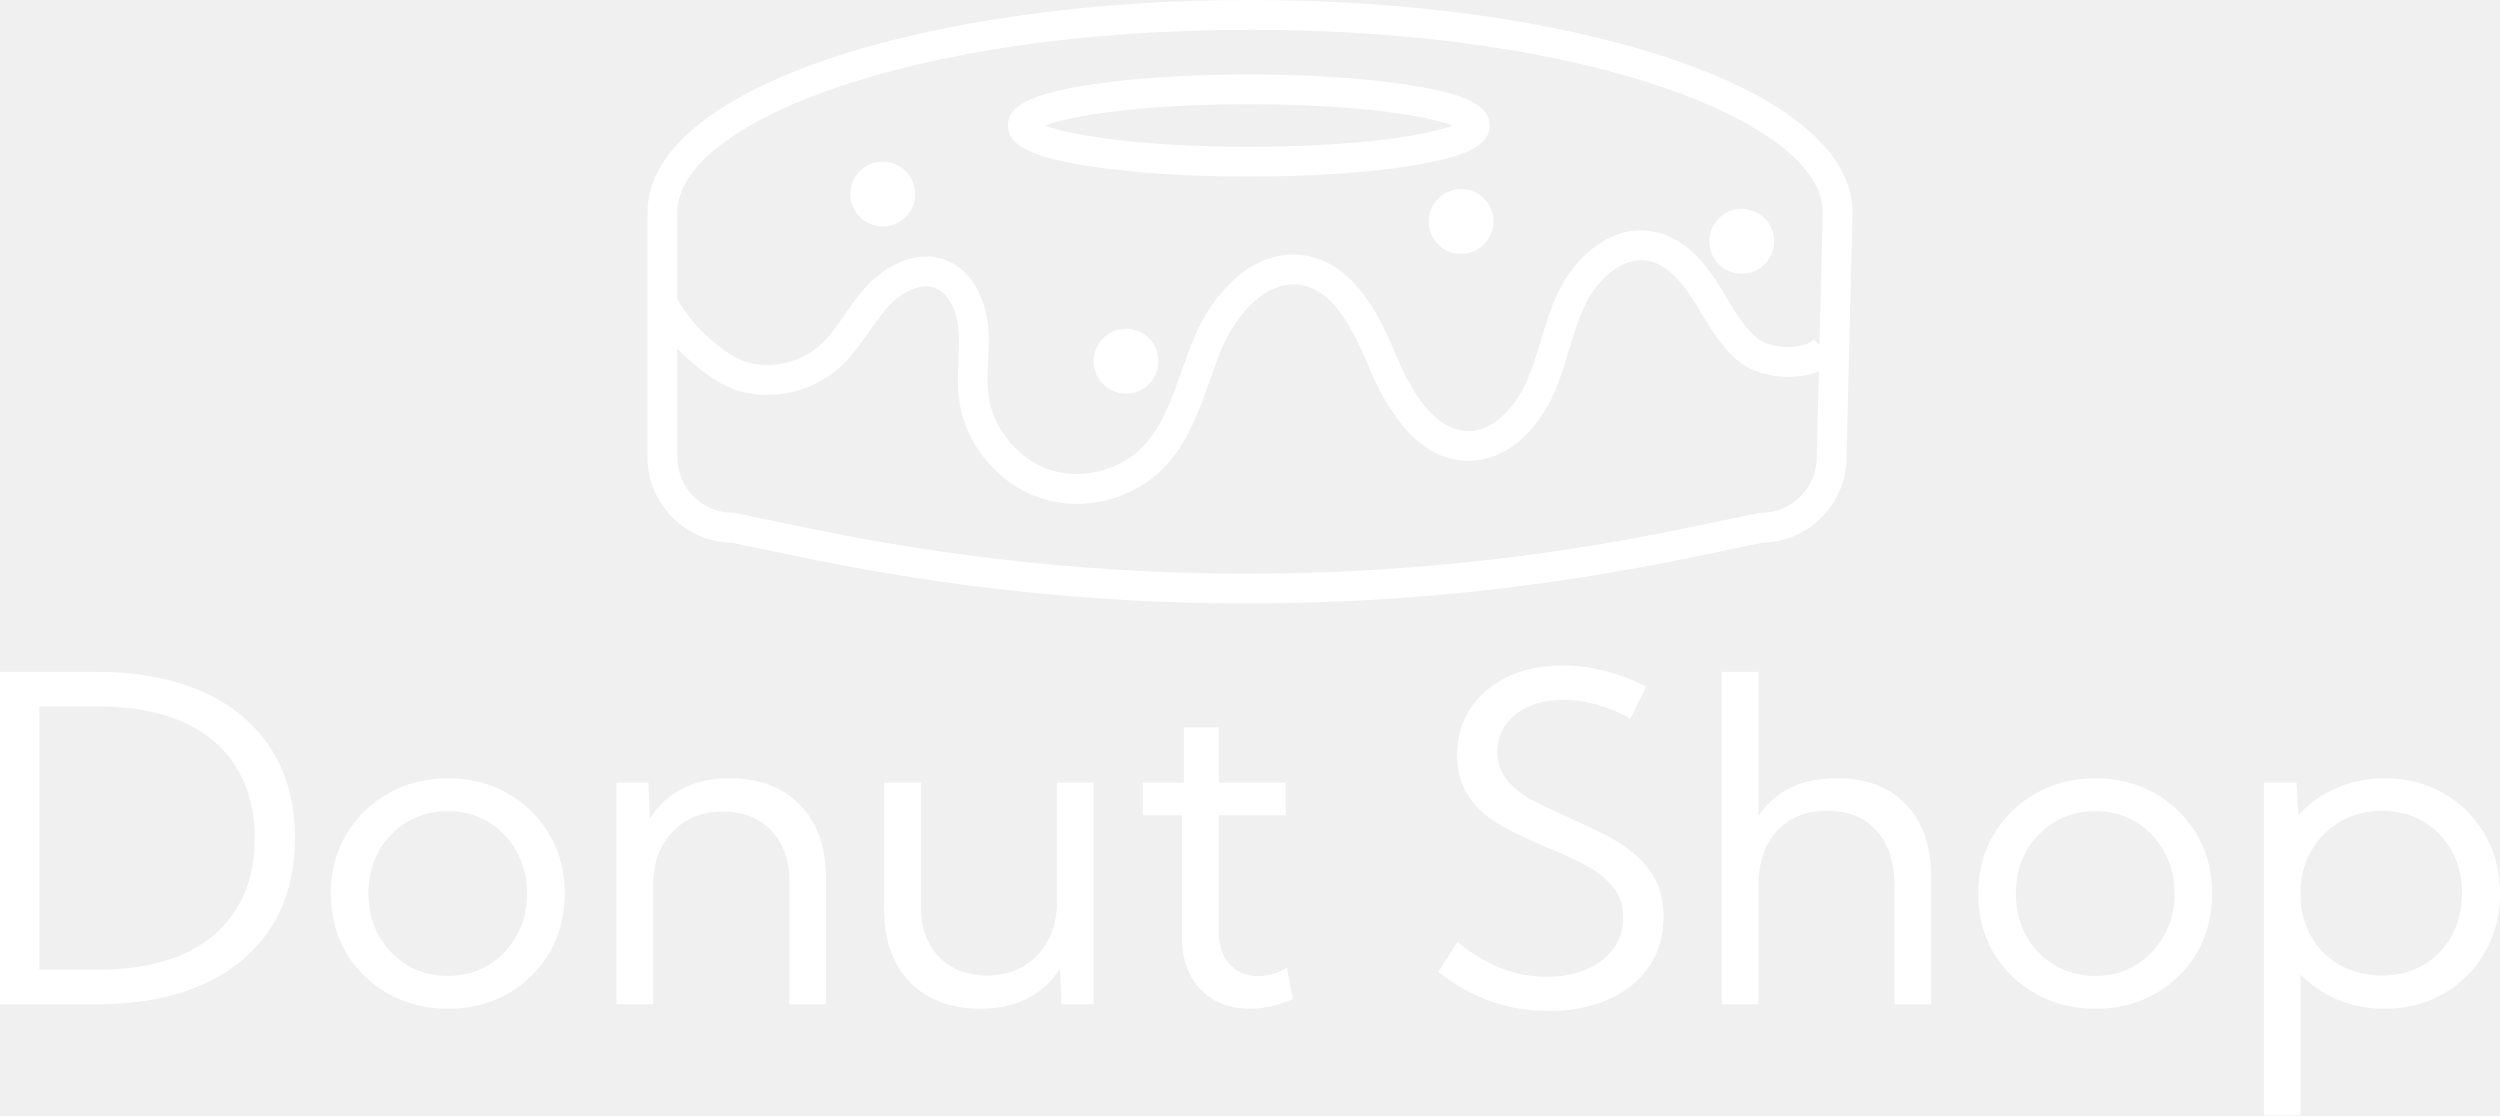
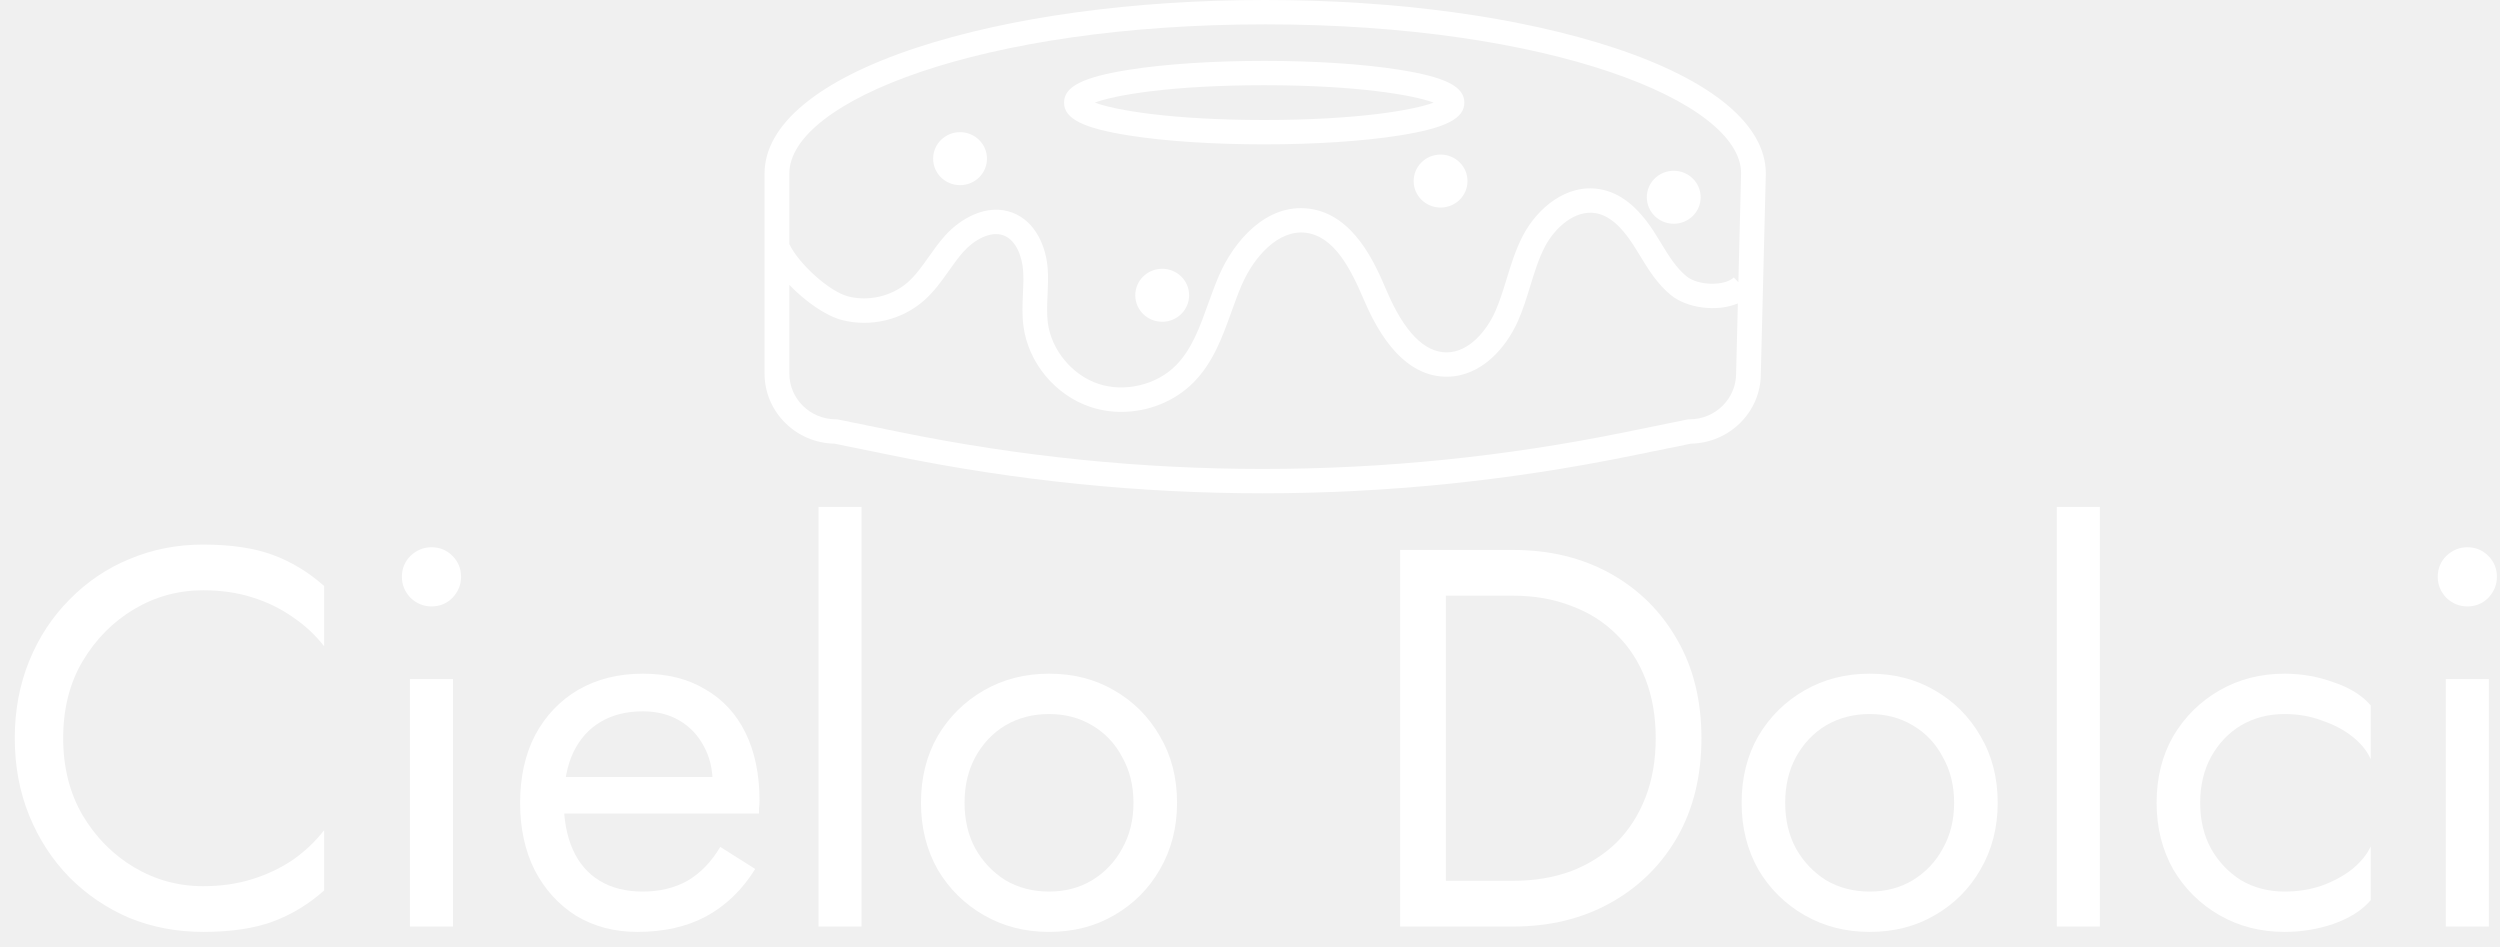
- <svg xmlns="http://www.w3.org/2000/svg" width="139" height="62" viewBox="0 0 139 62" fill="none">
-   <path fill-rule="evenodd" clip-rule="evenodd" d="M44.734 31.014C52.896 32.705 61.113 33.551 69.333 33.551C77.55 33.551 85.77 32.705 93.932 31.014L97.988 30.174C100.577 30.127 102.666 28.008 102.666 25.43L103 11.802C103 8.488 99.4 5.451 92.865 3.257C86.612 1.157 78.313 0 69.5 0C60.685 0 52.386 1.157 46.133 3.257C39.6 5.451 36 8.488 36 11.802V16.897V25.409C36 28.008 38.091 30.127 40.678 30.174L44.734 31.014ZM37.658 16.602V11.802C37.658 6.902 50.453 1.656 69.5 1.656C88.547 1.656 101.342 6.902 101.346 11.781L101.164 19.193L100.857 18.873C100.238 19.473 98.468 19.432 97.7 18.798C97 18.219 96.504 17.396 95.981 16.522L95.932 16.442C95.789 16.202 95.644 15.962 95.495 15.729C94.419 14.043 93.244 13.106 91.906 12.869C89.669 12.47 87.706 14.163 86.752 16.016C86.259 16.974 85.952 17.99 85.656 18.971L85.643 19.017L85.642 19.017C85.412 19.78 85.193 20.502 84.892 21.189C84.337 22.457 83.163 23.947 81.675 23.966H81.643C80.145 23.966 78.796 22.558 77.63 19.781L77.63 19.781C76.868 17.966 75.451 14.589 72.445 14.193C69.57 13.813 67.394 16.415 66.402 18.755C66.138 19.38 65.908 20.03 65.687 20.655C65.123 22.252 64.589 23.76 63.523 24.855C62.225 26.186 60.093 26.7 58.34 26.107C56.584 25.513 55.193 23.807 54.956 21.958C54.88 21.354 54.908 20.726 54.937 20.06C54.965 19.47 54.991 18.86 54.944 18.238C54.835 16.813 54.161 15.073 52.599 14.467C50.858 13.792 49.065 14.898 48.058 16.048C47.658 16.505 47.318 16.993 46.988 17.467C46.535 18.12 46.105 18.735 45.567 19.213C44.513 20.145 42.958 20.518 41.6 20.163C40.341 19.832 38.295 17.956 37.658 16.602ZM37.658 19.375C38.733 20.508 40.095 21.481 41.183 21.767C43.083 22.267 45.179 21.763 46.652 20.456C47.337 19.848 47.843 19.121 48.333 18.418L48.349 18.395C48.662 17.948 48.958 17.525 49.29 17.143C50.001 16.331 51.114 15.669 52.003 16.014C52.852 16.342 53.231 17.486 53.299 18.365C53.339 18.888 53.316 19.419 53.291 19.985C53.259 20.692 53.227 21.425 53.322 22.172C53.642 24.667 55.448 26.88 57.814 27.679C58.482 27.904 59.18 28.014 59.878 28.014C61.659 28.014 63.44 27.306 64.702 26.012C66.02 24.661 66.639 22.912 67.238 21.221L67.242 21.208C67.466 20.576 67.677 19.98 67.921 19.402C68.747 17.452 70.396 15.59 72.236 15.834C74.147 16.087 75.243 18.335 76.12 20.424C77.567 23.872 79.424 25.62 81.645 25.62H81.703C83.967 25.59 85.618 23.655 86.405 21.855C86.752 21.065 86.999 20.244 87.237 19.451L87.245 19.427L87.245 19.427C87.529 18.485 87.798 17.593 88.218 16.777C88.874 15.504 90.216 14.251 91.623 14.499C92.484 14.653 93.297 15.348 94.112 16.625C94.27 16.871 94.423 17.126 94.574 17.379C95.146 18.335 95.74 19.323 96.659 20.079C97.713 20.948 99.707 21.245 101.129 20.635L101.012 25.409C101.012 27.123 99.617 28.518 97.902 28.518H97.817L93.598 29.392C77.497 32.729 61.171 32.729 45.072 29.392L40.853 28.518H40.768C39.053 28.518 37.658 27.123 37.658 25.409V19.375ZM69.434 9.818C66.035 9.818 62.832 9.606 60.417 9.218C57.308 8.721 56.039 8.072 56.039 6.979C56.039 5.886 57.308 5.237 60.417 4.74C62.832 4.354 66.035 4.14 69.434 4.14C72.832 4.14 76.035 4.352 78.45 4.74C81.559 5.237 82.828 5.886 82.828 6.979C82.828 8.072 81.559 8.721 78.45 9.218C76.035 9.606 72.834 9.818 69.434 9.818ZM58.103 6.979C59.435 7.491 63.228 8.162 69.436 8.162C75.641 8.162 79.436 7.493 80.769 6.979C79.436 6.467 75.643 5.796 69.436 5.796C63.228 5.796 59.435 6.465 58.103 6.979ZM50.884 10.791C50.884 11.786 50.077 12.593 49.081 12.593C48.086 12.593 47.279 11.786 47.279 10.791C47.279 9.796 48.086 8.989 49.081 8.989C50.077 8.989 50.884 9.796 50.884 10.791ZM96.839 15.218C97.834 15.218 98.641 14.411 98.641 13.416C98.641 12.421 97.834 11.614 96.839 11.614C95.843 11.614 95.037 12.421 95.037 13.416C95.037 14.411 95.843 15.218 96.839 15.218ZM83.038 12.315C83.038 13.31 82.231 14.117 81.236 14.117C80.241 14.117 79.434 13.31 79.434 12.315C79.434 11.319 80.241 10.512 81.236 10.512C82.231 10.512 83.038 11.319 83.038 12.315ZM62.609 21.884C63.604 21.884 64.411 21.077 64.411 20.082C64.411 19.087 63.604 18.28 62.609 18.28C61.614 18.28 60.807 19.087 60.807 20.082C60.807 21.077 61.614 21.884 62.609 21.884ZM79.973 54.04L81.03 52.377C81.57 52.812 82.109 53.174 82.648 53.461C83.188 53.749 83.735 53.962 84.291 54.102C84.855 54.242 85.428 54.312 86.008 54.312C86.855 54.312 87.593 54.172 88.224 53.893C88.863 53.613 89.36 53.227 89.717 52.734C90.074 52.233 90.252 51.658 90.252 51.009C90.252 50.303 90.049 49.72 89.642 49.26C89.244 48.791 88.726 48.393 88.087 48.065C87.448 47.736 86.768 47.424 86.046 47.128C85.44 46.873 84.839 46.602 84.241 46.315C83.644 46.027 83.1 45.695 82.611 45.317C82.13 44.931 81.744 44.467 81.454 43.925C81.163 43.383 81.018 42.729 81.018 41.965C81.018 40.988 81.267 40.126 81.765 39.378C82.263 38.63 82.951 38.047 83.831 37.628C84.718 37.209 85.739 37 86.892 37C87.672 37 88.456 37.103 89.244 37.308C90.032 37.505 90.796 37.797 91.534 38.183L90.638 39.957C90.057 39.62 89.448 39.362 88.809 39.181C88.178 39 87.556 38.91 86.942 38.91C86.212 38.91 85.569 39.033 85.013 39.279C84.465 39.518 84.034 39.854 83.719 40.29C83.412 40.717 83.258 41.218 83.258 41.793C83.258 42.434 83.445 42.972 83.818 43.407C84.2 43.843 84.689 44.22 85.287 44.541C85.892 44.853 86.531 45.157 87.203 45.452C87.842 45.732 88.473 46.027 89.095 46.34C89.725 46.644 90.294 47.005 90.8 47.424C91.314 47.835 91.725 48.327 92.032 48.902C92.339 49.477 92.492 50.172 92.492 50.985C92.492 52.028 92.227 52.944 91.696 53.732C91.165 54.513 90.418 55.121 89.456 55.556C88.502 55.991 87.382 56.209 86.096 56.209C84.967 56.209 83.893 56.028 82.872 55.667C81.852 55.305 80.885 54.763 79.973 54.04ZM0 55.839V37.357H5.376C7.666 37.357 9.633 37.727 11.275 38.466C12.926 39.206 14.192 40.265 15.071 41.645C15.959 43.025 16.403 44.676 16.403 46.598C16.403 48.512 15.959 50.163 15.071 51.551C14.192 52.931 12.926 53.991 11.275 54.73C9.633 55.47 7.666 55.839 5.376 55.839H0ZM2.19 53.917H5.476C7.309 53.917 8.873 53.63 10.168 53.055C11.462 52.48 12.449 51.646 13.13 50.553C13.818 49.461 14.163 48.143 14.163 46.598C14.163 45.054 13.818 43.736 13.13 42.643C12.449 41.551 11.462 40.717 10.168 40.142C8.873 39.567 7.309 39.279 5.476 39.279H2.19V53.917ZM24.915 56.086C23.679 56.086 22.567 55.806 21.58 55.248C20.593 54.689 19.813 53.929 19.24 52.968C18.676 51.999 18.394 50.903 18.394 49.679C18.394 48.463 18.676 47.375 19.24 46.413C19.813 45.444 20.593 44.68 21.58 44.122C22.567 43.555 23.679 43.272 24.915 43.272C26.151 43.272 27.259 43.555 28.238 44.122C29.217 44.68 29.989 45.444 30.553 46.413C31.117 47.375 31.399 48.463 31.399 49.679C31.399 50.903 31.117 51.999 30.553 52.968C29.989 53.929 29.217 54.689 28.238 55.248C27.259 55.806 26.151 56.086 24.915 56.086ZM24.903 54.262C25.741 54.262 26.492 54.061 27.155 53.658C27.819 53.256 28.342 52.71 28.723 52.02C29.113 51.33 29.308 50.545 29.308 49.666C29.308 48.804 29.113 48.028 28.723 47.338C28.342 46.648 27.819 46.101 27.155 45.699C26.492 45.296 25.741 45.095 24.903 45.095C24.065 45.095 23.31 45.296 22.638 45.699C21.974 46.101 21.447 46.648 21.057 47.338C20.676 48.028 20.485 48.804 20.485 49.666C20.485 50.545 20.676 51.33 21.057 52.02C21.447 52.71 21.974 53.256 22.638 53.658C23.31 54.061 24.065 54.262 24.903 54.262ZM43.882 55.839H45.923V48.804C45.923 47.087 45.441 45.736 44.479 44.75C43.525 43.764 42.222 43.272 40.571 43.272C39.559 43.272 38.68 43.465 37.933 43.851C37.186 44.237 36.585 44.791 36.128 45.514L36.054 43.518H34.274V55.839H36.315V49.21C36.315 47.986 36.672 47.001 37.385 46.253C38.107 45.498 39.045 45.12 40.198 45.12C41.31 45.12 42.202 45.469 42.874 46.167C43.546 46.865 43.882 47.798 43.882 48.964V55.839ZM60.807 55.839H59.015L58.94 53.843C58.484 54.566 57.882 55.121 57.136 55.507C56.397 55.893 55.522 56.086 54.51 56.086C52.859 56.086 51.552 55.593 50.59 54.607C49.635 53.613 49.158 52.258 49.158 50.541V43.518H51.199V50.393C51.199 51.56 51.531 52.492 52.195 53.19C52.867 53.889 53.759 54.238 54.871 54.238C56.032 54.238 56.97 53.86 57.683 53.104C58.405 52.348 58.766 51.363 58.766 50.147V43.518H60.807V55.839ZM69.481 56.086C70.261 56.086 71.062 55.905 71.883 55.544L71.547 53.806C71.016 54.118 70.485 54.275 69.954 54.275C69.299 54.275 68.768 54.049 68.361 53.597C67.963 53.145 67.764 52.55 67.764 51.81V45.329H71.485V43.518H67.764V40.438H65.823V43.518H63.545V45.329H65.723V52.18C65.723 52.96 65.88 53.646 66.196 54.238C66.511 54.821 66.951 55.277 67.515 55.605C68.079 55.926 68.735 56.086 69.481 56.086ZM97.769 37.357H95.728V55.839H97.769V49.272C97.769 47.974 98.109 46.952 98.79 46.204C99.47 45.456 100.403 45.083 101.59 45.083C102.768 45.083 103.685 45.452 104.34 46.192C105.004 46.923 105.336 47.95 105.336 49.272V55.839H107.377V48.804C107.377 47.062 106.912 45.707 105.983 44.738C105.062 43.76 103.776 43.272 102.125 43.272C100.159 43.272 98.707 43.97 97.769 45.366V37.357ZM116.512 56.086C115.275 56.086 114.164 55.806 113.176 55.248C112.189 54.689 111.409 53.929 110.837 52.968C110.272 51.999 109.99 50.903 109.99 49.679C109.99 48.463 110.272 47.375 110.837 46.413C111.409 45.444 112.189 44.68 113.176 44.122C114.164 43.555 115.275 43.272 116.512 43.272C117.748 43.272 118.855 43.555 119.834 44.122C120.813 44.68 121.585 45.444 122.149 46.413C122.713 47.375 122.996 48.463 122.996 49.679C122.996 50.903 122.713 51.999 122.149 52.968C121.585 53.929 120.813 54.689 119.834 55.248C118.855 55.806 117.748 56.086 116.512 56.086ZM116.499 54.262C117.337 54.262 118.088 54.061 118.752 53.658C119.415 53.256 119.938 52.71 120.32 52.02C120.71 51.33 120.905 50.545 120.905 49.666C120.905 48.804 120.71 48.028 120.32 47.338C119.938 46.648 119.415 46.101 118.752 45.699C118.088 45.296 117.337 45.095 116.499 45.095C115.661 45.095 114.906 45.296 114.234 45.699C113.57 46.101 113.044 46.648 112.654 47.338C112.272 48.028 112.081 48.804 112.081 49.666C112.081 50.545 112.272 51.33 112.654 52.02C113.044 52.71 113.57 53.256 114.234 53.658C114.906 54.061 115.661 54.262 116.499 54.262ZM125.87 62H127.911V54.176C128.492 54.776 129.181 55.244 129.977 55.581C130.782 55.917 131.653 56.086 132.591 56.086C133.81 56.086 134.901 55.806 135.864 55.248C136.835 54.689 137.598 53.925 138.154 52.956C138.718 51.987 139 50.894 139 49.679C139 48.455 138.718 47.362 138.154 46.401C137.598 45.432 136.835 44.668 135.864 44.109C134.901 43.551 133.81 43.272 132.591 43.272C131.612 43.272 130.712 43.456 129.89 43.826C129.069 44.188 128.368 44.684 127.787 45.317L127.687 43.518H125.87V62ZM134.744 53.658C134.072 54.044 133.3 54.238 132.429 54.238C131.599 54.238 130.853 54.061 130.189 53.708C129.533 53.355 129.007 52.866 128.608 52.242C128.21 51.617 127.978 50.903 127.911 50.098V49.26C127.978 48.455 128.214 47.74 128.621 47.116C129.027 46.483 129.558 45.986 130.214 45.625C130.877 45.264 131.62 45.083 132.441 45.083C133.304 45.083 134.068 45.28 134.731 45.674C135.403 46.069 135.93 46.611 136.312 47.301C136.693 47.982 136.884 48.771 136.884 49.666C136.884 50.553 136.693 51.342 136.312 52.032C135.938 52.722 135.416 53.264 134.744 53.658Z" fill="white" />
+ <svg xmlns="http://www.w3.org/2000/svg" width="140" height="53" viewBox="0 0 140 53" fill="none">
+   <path fill-rule="evenodd" clip-rule="evenodd" d="M50.124 25.536C56.955 26.928 63.832 27.625 70.711 27.625C77.588 27.625 84.466 26.928 91.297 25.536L94.691 24.845C96.858 24.806 98.606 23.061 98.606 20.939L98.886 9.718C98.886 6.988 95.873 4.488 90.404 2.682C85.171 0.953 78.226 0 70.85 0C63.473 0 56.528 0.953 51.295 2.682C45.828 4.488 42.815 6.988 42.815 9.718V20.921C42.815 23.061 44.565 24.806 46.73 24.845L50.124 25.536ZM44.203 13.669V9.718C44.203 5.683 54.91 1.364 70.85 1.364C86.79 1.364 97.498 5.683 97.501 9.7L97.349 15.803L97.092 15.539C96.574 16.033 95.093 16 94.45 15.477C93.864 15.001 93.449 14.324 93.011 13.604L92.971 13.537C92.851 13.341 92.73 13.143 92.605 12.951C91.704 11.562 90.721 10.791 89.601 10.596C87.73 10.268 86.086 11.661 85.288 13.187C84.875 13.976 84.619 14.812 84.371 15.62L84.36 15.658C84.166 16.286 83.983 16.881 83.732 17.446C83.267 18.491 82.284 19.717 81.04 19.733H81.013C79.759 19.733 78.63 18.574 77.654 16.287C77.017 14.793 75.831 12.012 73.315 11.686C70.909 11.374 69.088 13.516 68.258 15.442C68.037 15.957 67.845 16.492 67.659 17.007C67.188 18.321 66.741 19.564 65.848 20.465C64.762 21.561 62.978 21.984 61.511 21.495C60.042 21.007 58.877 19.602 58.679 18.08C58.615 17.582 58.639 17.065 58.663 16.517C58.687 16.031 58.708 15.529 58.669 15.017C58.578 13.844 58.013 12.411 56.706 11.912C55.25 11.356 53.749 12.266 52.906 13.214C52.572 13.59 52.287 13.992 52.011 14.382C51.631 14.92 51.272 15.426 50.821 15.82C49.94 16.587 48.638 16.894 47.502 16.601C46.448 16.329 44.736 14.784 44.203 13.669ZM44.203 15.952C45.103 16.886 46.242 17.687 47.153 17.923C48.743 18.334 50.497 17.919 51.729 16.843C52.303 16.342 52.727 15.744 53.136 15.165L53.15 15.146C53.412 14.777 53.659 14.429 53.937 14.115C54.532 13.447 55.464 12.902 56.208 13.186C56.918 13.456 57.235 14.398 57.292 15.121C57.326 15.552 57.306 15.989 57.285 16.455C57.258 17.037 57.232 17.64 57.312 18.256C57.579 20.31 59.091 22.132 61.071 22.791C61.63 22.976 62.214 23.066 62.798 23.066C64.289 23.066 65.779 22.483 66.835 21.418C67.938 20.305 68.456 18.865 68.957 17.473L68.961 17.462C69.148 16.942 69.324 16.451 69.529 15.975C70.22 14.37 71.6 12.836 73.14 13.037C74.739 13.246 75.657 15.096 76.39 16.817C77.601 19.655 79.156 21.095 81.015 21.095H81.063C82.957 21.07 84.339 19.477 84.998 17.995C85.288 17.344 85.495 16.668 85.694 16.016L85.7 15.996C85.939 15.22 86.164 14.486 86.515 13.814C87.064 12.766 88.187 11.734 89.364 11.938C90.085 12.065 90.766 12.637 91.448 13.688C91.579 13.891 91.708 14.101 91.834 14.309C92.313 15.096 92.81 15.91 93.579 16.532C94.461 17.248 96.13 17.493 97.32 16.991L97.222 20.921C97.222 22.332 96.054 23.481 94.62 23.481H94.548L91.017 24.201C77.543 26.948 63.88 26.948 50.408 24.201L46.877 23.481H46.805C45.371 23.481 44.203 22.332 44.203 20.921V15.952ZM70.795 8.084C67.951 8.084 65.27 7.909 63.249 7.59C60.647 7.181 59.586 6.646 59.586 5.746C59.586 4.847 60.647 4.312 63.249 3.903C65.27 3.585 67.951 3.409 70.795 3.409C73.639 3.409 76.32 3.583 78.341 3.903C80.943 4.312 82.004 4.847 82.004 5.746C82.004 6.646 80.943 7.181 78.341 7.59C76.32 7.909 73.641 8.084 70.795 8.084ZM61.312 5.746C62.428 6.168 65.602 6.72 70.797 6.72C75.99 6.72 79.166 6.17 80.281 5.746C79.166 5.325 75.992 4.772 70.797 4.772C65.602 4.772 62.428 5.323 61.312 5.746ZM55.271 8.885C55.271 9.705 54.596 10.369 53.763 10.369C52.93 10.369 52.255 9.705 52.255 8.885C52.255 8.066 52.93 7.401 53.763 7.401C54.596 7.401 55.271 8.066 55.271 8.885ZM93.729 12.53C94.562 12.53 95.237 11.866 95.237 11.046C95.237 10.227 94.562 9.563 93.729 9.563C92.896 9.563 92.221 10.227 92.221 11.046C92.221 11.866 92.896 12.53 93.729 12.53ZM82.18 10.139C82.18 10.959 81.505 11.623 80.672 11.623C79.839 11.623 79.164 10.959 79.164 10.139C79.164 9.32 79.839 8.656 80.672 8.656C81.505 8.656 82.18 9.32 82.18 10.139ZM65.084 18.019C65.916 18.019 66.591 17.355 66.591 16.535C66.591 15.716 65.916 15.051 65.084 15.051C64.251 15.051 63.575 15.716 63.575 16.535C63.575 17.355 64.251 18.019 65.084 18.019Z" fill="white" />
+   <path d="M3.538 41.341C3.538 42.968 3.9 44.404 4.623 45.65C5.366 46.895 6.33 47.869 7.515 48.572C8.7 49.275 9.985 49.626 11.371 49.626C12.376 49.626 13.289 49.496 14.113 49.235C14.956 48.974 15.72 48.612 16.403 48.15C17.085 47.668 17.668 47.116 18.15 46.493V49.867C17.266 50.651 16.302 51.233 15.258 51.615C14.213 51.996 12.918 52.187 11.371 52.187C9.905 52.187 8.529 51.926 7.244 51.404C5.979 50.862 4.864 50.108 3.9 49.144C2.936 48.16 2.182 47.005 1.64 45.68C1.098 44.354 0.827 42.908 0.827 41.341C0.827 39.775 1.098 38.329 1.64 37.003C2.182 35.678 2.936 34.533 3.9 33.569C4.864 32.584 5.979 31.831 7.244 31.309C8.529 30.767 9.905 30.496 11.371 30.496C12.918 30.496 14.213 30.686 15.258 31.068C16.302 31.45 17.266 32.032 18.15 32.815V36.19C17.668 35.567 17.085 35.025 16.403 34.563C15.72 34.081 14.956 33.709 14.113 33.448C13.289 33.187 12.376 33.056 11.371 33.056C9.985 33.056 8.7 33.408 7.515 34.111C6.33 34.814 5.366 35.788 4.623 37.033C3.9 38.258 3.538 39.694 3.538 41.341Z" fill="white" />
+   <path d="M22.506 32.303C22.506 31.841 22.666 31.45 22.988 31.128C23.329 30.807 23.721 30.646 24.163 30.646C24.624 30.646 25.016 30.807 25.337 31.128C25.659 31.45 25.82 31.841 25.82 32.303C25.82 32.745 25.659 33.137 25.337 33.478C25.016 33.8 24.624 33.96 24.163 33.96C23.721 33.96 23.329 33.8 22.988 33.478C22.666 33.137 22.506 32.745 22.506 32.303ZM22.957 38.027H25.368V51.886H22.957V38.027Z" fill="white" />
+   <path d="M35.694 52.187C34.409 52.187 33.264 51.886 32.26 51.283C31.276 50.661 30.502 49.807 29.94 48.723C29.398 47.638 29.126 46.383 29.126 44.957C29.126 43.511 29.408 42.245 29.97 41.161C30.552 40.076 31.356 39.233 32.38 38.63C33.425 38.027 34.63 37.726 35.995 37.726C37.361 37.726 38.526 38.017 39.49 38.6C40.474 39.162 41.228 39.976 41.75 41.04C42.272 42.105 42.533 43.37 42.533 44.836C42.533 44.977 42.523 45.127 42.503 45.288C42.503 45.429 42.503 45.519 42.503 45.559H30.663V43.511H40.605L39.641 44.896C39.701 44.796 39.761 44.645 39.822 44.444C39.882 44.224 39.912 44.043 39.912 43.902C39.912 43.079 39.741 42.366 39.4 41.763C39.078 41.161 38.627 40.689 38.044 40.347C37.462 40.006 36.779 39.835 35.995 39.835C35.072 39.835 34.278 40.036 33.615 40.438C32.973 40.819 32.471 41.382 32.109 42.125C31.768 42.848 31.587 43.742 31.567 44.806C31.567 45.891 31.737 46.815 32.079 47.578C32.42 48.341 32.922 48.923 33.585 49.325C34.248 49.727 35.051 49.928 35.995 49.928C36.939 49.928 37.773 49.727 38.496 49.325C39.219 48.903 39.832 48.271 40.334 47.427L42.292 48.662C41.569 49.827 40.655 50.711 39.55 51.313C38.466 51.896 37.181 52.187 35.694 52.187Z" fill="white" />
+   <path d="M45.837 28.387H48.247V51.886H45.837V28.387Z" fill="white" />
+   <path d="M51.575 44.957C51.575 43.551 51.886 42.306 52.509 41.221C53.151 40.136 54.015 39.283 55.1 38.66C56.184 38.037 57.399 37.726 58.745 37.726C60.111 37.726 61.326 38.037 62.391 38.66C63.475 39.283 64.329 40.136 64.951 41.221C65.594 42.306 65.915 43.551 65.915 44.957C65.915 46.343 65.594 47.588 64.951 48.693C64.329 49.777 63.475 50.631 62.391 51.253C61.326 51.876 60.111 52.187 58.745 52.187C57.399 52.187 56.184 51.876 55.1 51.253C54.015 50.631 53.151 49.777 52.509 48.693C51.886 47.588 51.575 46.343 51.575 44.957ZM54.015 44.957C54.015 45.921 54.216 46.774 54.618 47.517C55.039 48.261 55.602 48.853 56.305 49.295C57.028 49.717 57.841 49.928 58.745 49.928C59.649 49.928 60.452 49.717 61.155 49.295C61.878 48.853 62.441 48.261 62.842 47.517C63.264 46.774 63.475 45.921 63.475 44.957C63.475 43.993 63.264 43.139 62.842 42.396C62.441 41.633 61.878 41.04 61.155 40.618C60.452 40.197 59.649 39.986 58.745 39.986C57.841 39.986 57.028 40.197 56.305 40.618C55.602 41.04 55.039 41.633 54.618 42.396C54.216 43.139 54.015 43.993 54.015 44.957Z" fill="white" />
+   <path d="M78.409 30.797H80.97V51.886H78.409V30.797ZM84.736 51.886H79.825V49.325H84.736C85.921 49.325 87.006 49.144 87.99 48.783C88.974 48.401 89.817 47.869 90.52 47.186C91.224 46.483 91.766 45.64 92.147 44.655C92.529 43.671 92.72 42.567 92.72 41.341C92.72 40.116 92.529 39.012 92.147 38.027C91.766 37.043 91.224 36.21 90.52 35.527C89.817 34.824 88.974 34.292 87.99 33.93C87.006 33.548 85.921 33.358 84.736 33.358H79.825V30.797H84.736C86.785 30.797 88.602 31.239 90.189 32.122C91.776 33.006 93.021 34.241 93.925 35.828C94.829 37.395 95.281 39.233 95.281 41.341C95.281 43.45 94.829 45.298 93.925 46.885C93.021 48.451 91.776 49.677 90.189 50.56C88.602 51.444 86.785 51.886 84.736 51.886Z" fill="white" />
+   <path d="M97.531 44.957C97.531 43.551 97.842 42.306 98.465 41.221C99.107 40.136 99.971 39.283 101.056 38.66C102.14 38.037 103.355 37.726 104.701 37.726C106.067 37.726 107.282 38.037 108.346 38.66C109.431 39.283 110.285 40.136 110.907 41.221C111.55 42.306 111.871 43.551 111.871 44.957C111.871 46.343 111.55 47.588 110.907 48.693C110.285 49.777 109.431 50.631 108.346 51.253C107.282 51.876 106.067 52.187 104.701 52.187C103.355 52.187 102.14 51.876 101.056 51.253C99.971 50.631 99.107 49.777 98.465 48.693C97.842 47.588 97.531 46.343 97.531 44.957ZM99.971 44.957C99.971 45.921 100.172 46.774 100.574 47.517C100.995 48.261 101.558 48.853 102.261 49.295C102.984 49.717 103.797 49.928 104.701 49.928C105.605 49.928 106.408 49.717 107.111 49.295C107.834 48.853 108.397 48.261 108.798 47.517C109.22 46.774 109.431 45.921 109.431 44.957C109.431 43.993 109.22 43.139 108.798 42.396C108.397 41.633 107.834 41.04 107.111 40.618C106.408 40.197 105.605 39.986 104.701 39.986C103.797 39.986 102.984 40.197 102.261 40.618C101.558 41.04 100.995 41.633 100.574 42.396C100.172 43.139 99.971 43.993 99.971 44.957Z" fill="white" />
+   <path d="M115.182 28.387H117.593V51.886H115.182V28.387Z" fill="white" />
+   <path d="M123.21 44.957C123.21 45.921 123.411 46.774 123.813 47.517C124.235 48.261 124.797 48.853 125.5 49.295C126.223 49.717 127.036 49.928 127.94 49.928C128.683 49.928 129.376 49.817 130.019 49.596C130.682 49.355 131.254 49.044 131.736 48.662C132.218 48.261 132.56 47.839 132.761 47.397V50.41C132.279 50.972 131.586 51.414 130.682 51.735C129.798 52.037 128.884 52.187 127.94 52.187C126.595 52.187 125.379 51.876 124.295 51.253C123.21 50.631 122.347 49.777 121.704 48.693C121.081 47.588 120.77 46.343 120.77 44.957C120.77 43.551 121.081 42.306 121.704 41.221C122.347 40.136 123.21 39.283 124.295 38.66C125.379 38.037 126.595 37.726 127.94 37.726C128.884 37.726 129.798 37.887 130.682 38.208C131.586 38.509 132.279 38.941 132.761 39.504V42.516C132.56 42.054 132.218 41.633 131.736 41.251C131.254 40.869 130.682 40.568 130.019 40.347C129.376 40.106 128.683 39.986 127.94 39.986C127.036 39.986 126.223 40.197 125.5 40.618C124.797 41.04 124.235 41.633 123.813 42.396C123.411 43.139 123.21 43.993 123.21 44.957Z" fill="white" />
+   <path d="M136.513 32.303C136.513 31.841 136.673 31.45 136.995 31.128C137.336 30.807 137.728 30.646 138.17 30.646C138.632 30.646 139.023 30.807 139.345 31.128C139.666 31.45 139.827 31.841 139.827 32.303C139.827 32.745 139.666 33.137 139.345 33.478C139.023 33.8 138.632 33.96 138.17 33.96C137.728 33.96 137.336 33.8 136.995 33.478C136.673 33.137 136.513 32.745 136.513 32.303ZM136.965 38.027H139.375V51.886H136.965V38.027Z" fill="white" />
</svg>
